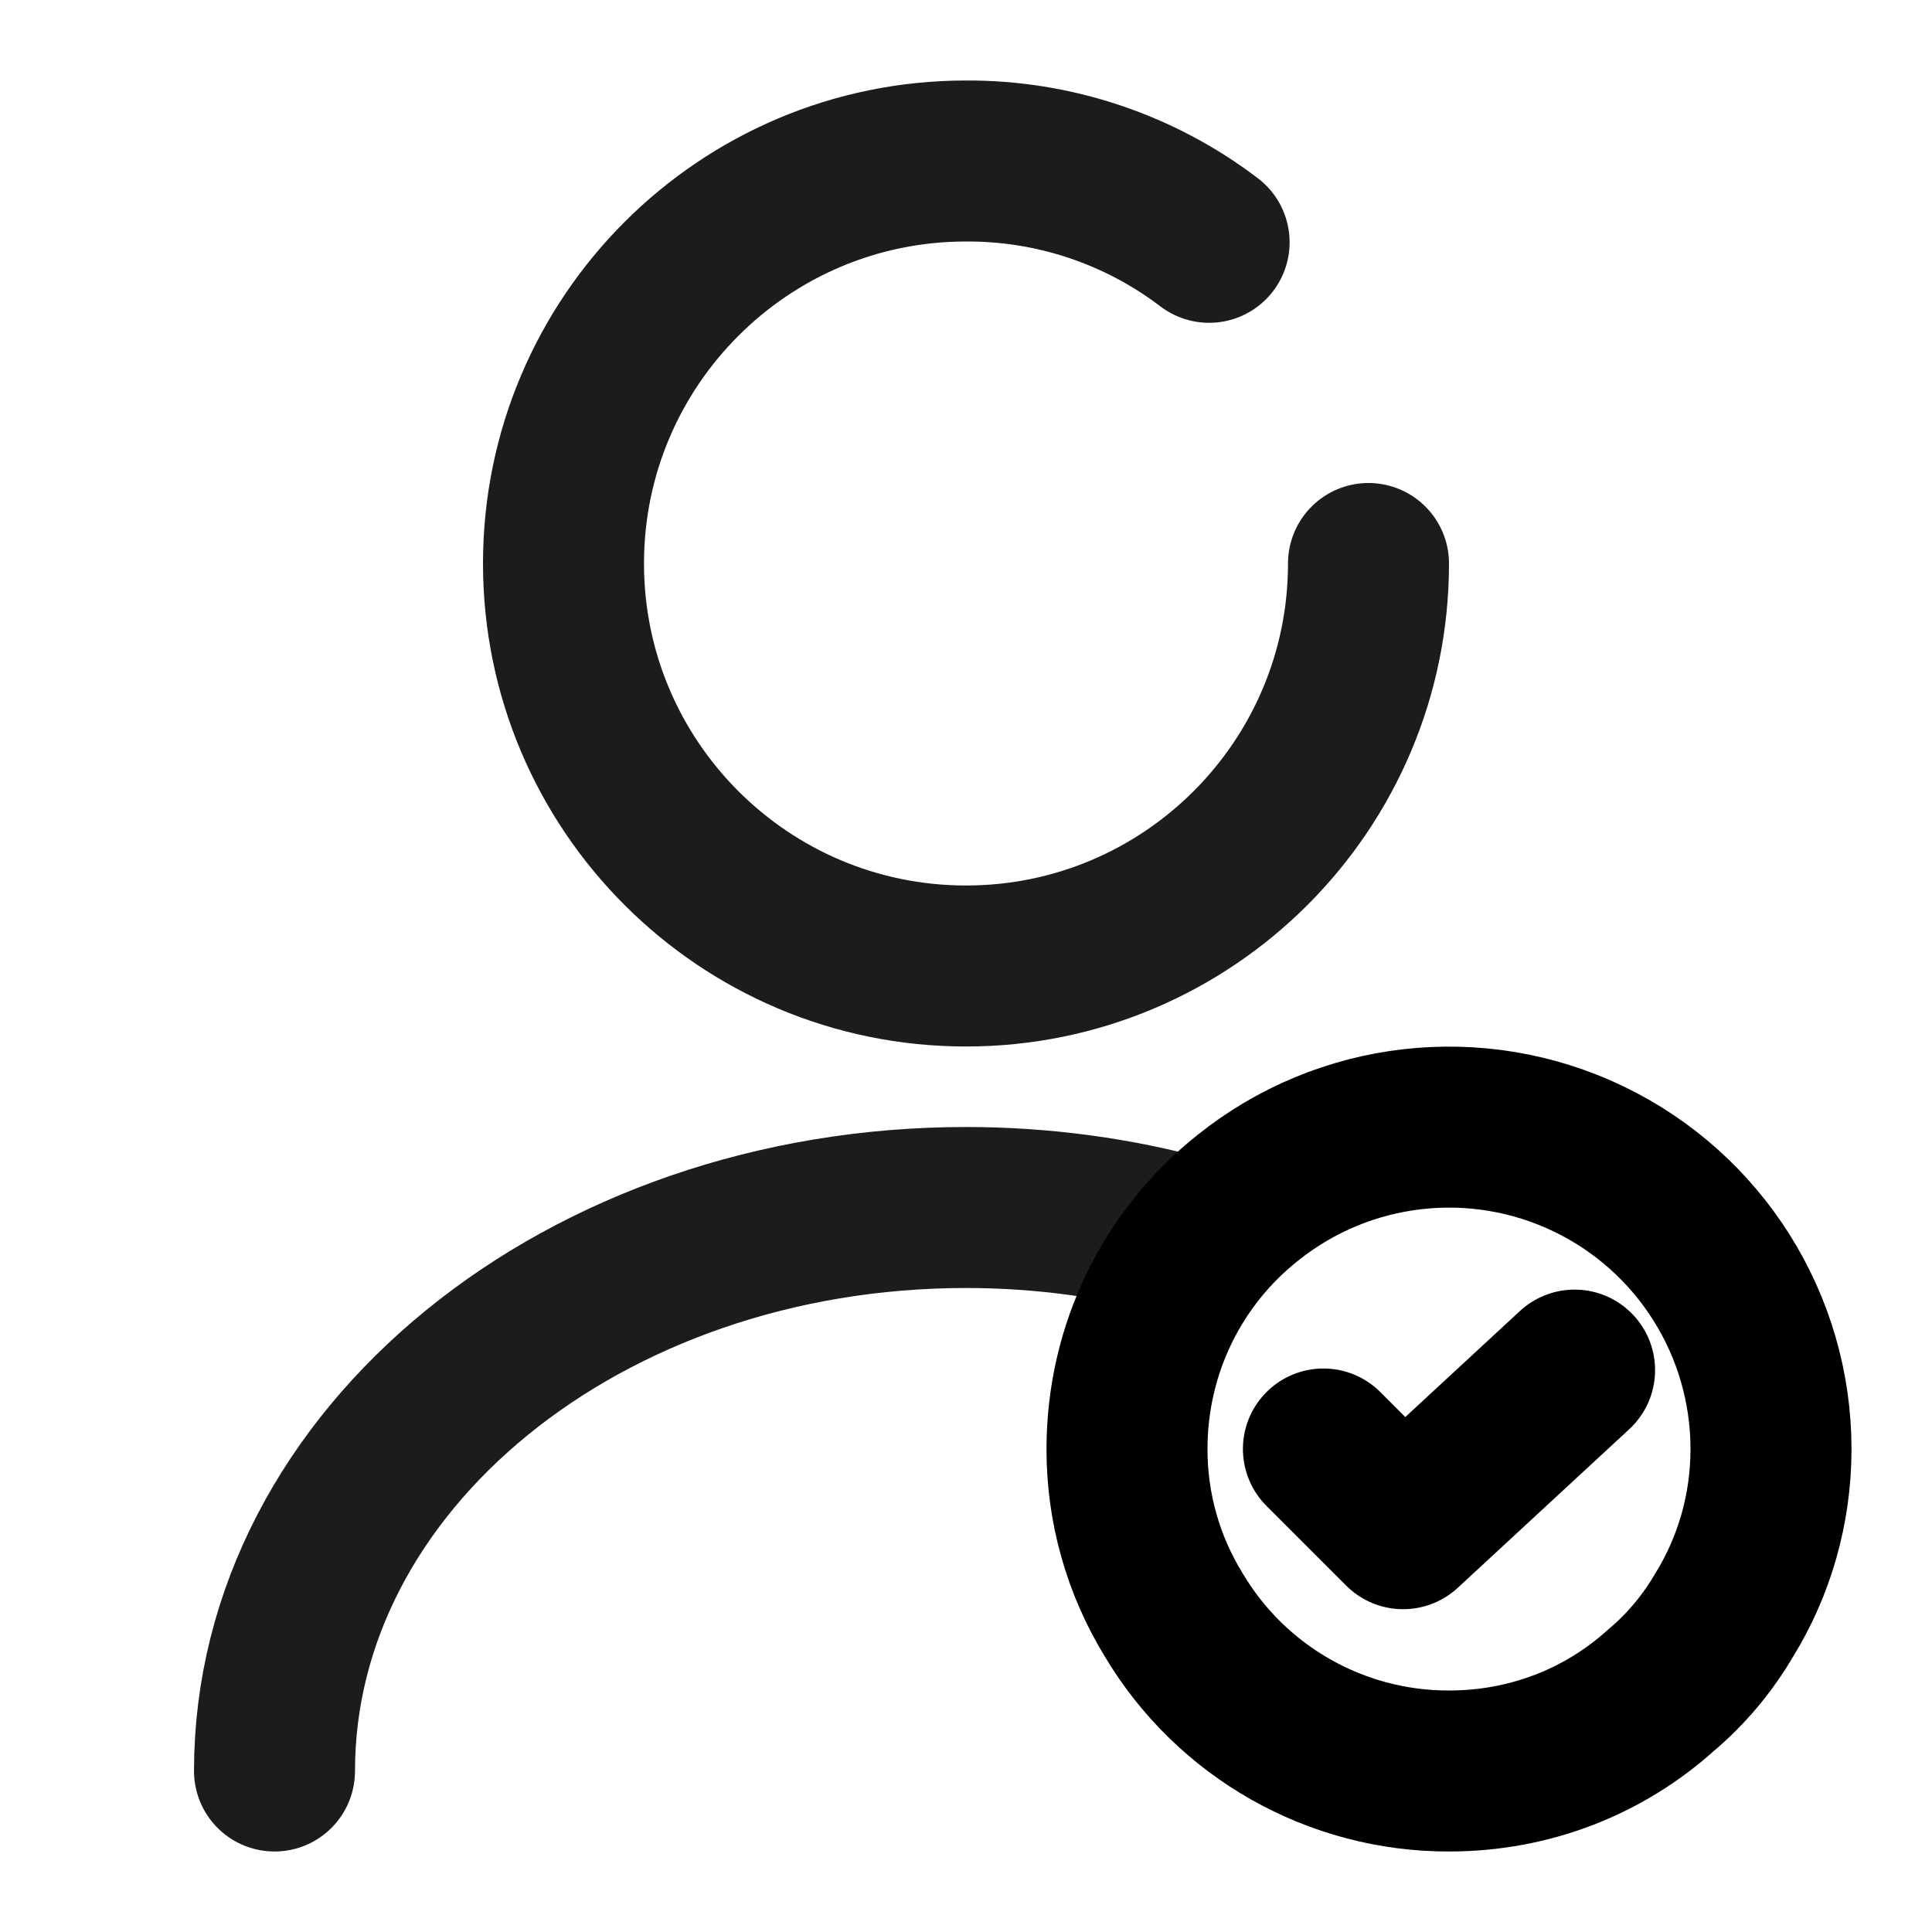
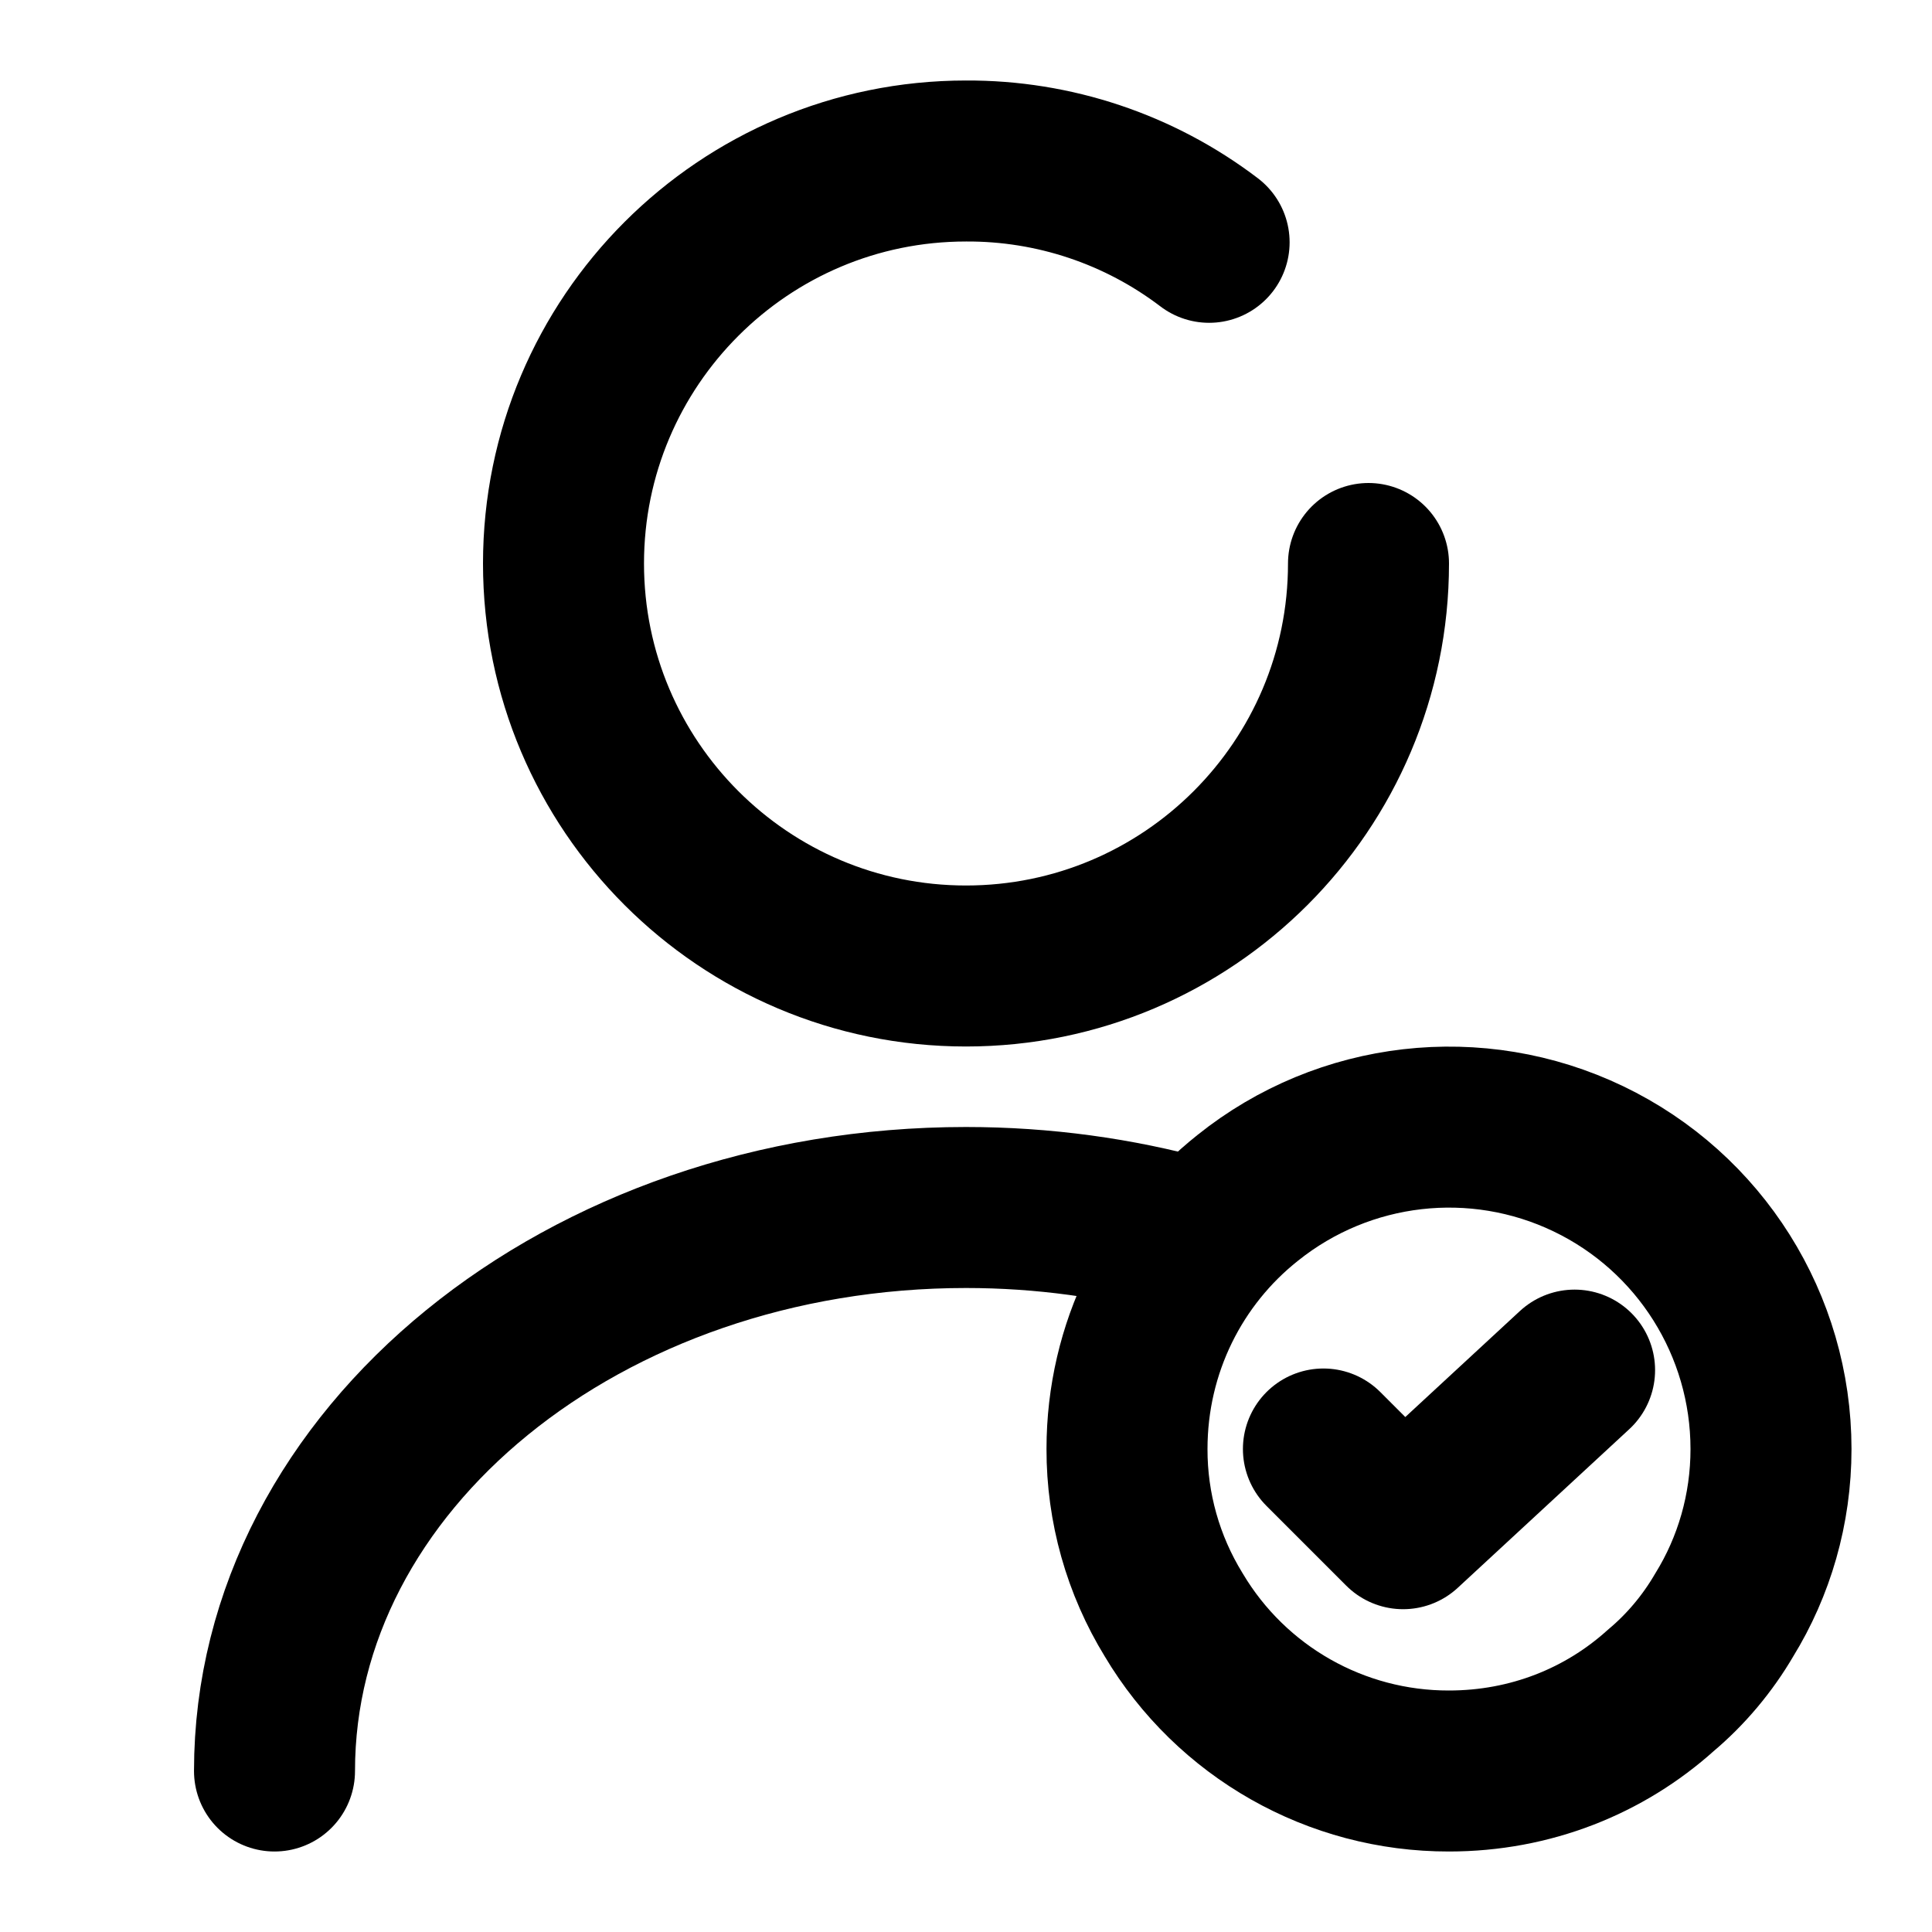
<svg xmlns="http://www.w3.org/2000/svg" title="Пользователь" viewBox="0 0 24 24" fill="none">
-   <path d="M15.02 3.01A4.944 4.944 0 0 0 12 2C9.24 2 7 4.24 7 7s2.24 5 5 5 5-2.24 5-5M3.41 22c0-3.87 3.85-7 8.59-7 .96 0 1.89.13 2.76.37" stroke="#1C1C1C" stroke-width="2" stroke-linecap="round" stroke-linejoin="round" />
+   <path d="M15.02 3.01A4.944 4.944 0 0 0 12 2C9.24 2 7 4.24 7 7s2.24 5 5 5 5-2.24 5-5M3.41 22c0-3.87 3.85-7 8.59-7 .96 0 1.89.13 2.76.37" stroke="currentColor" stroke-width="2" stroke-linecap="round" stroke-linejoin="round" />
  <path d="M22 18c0 .75-.21 1.46-.58 2.06-.21.36-.48.68-.79.94-.7.63-1.62 1-2.63 1a3.97 3.97 0 0 1-3.42-1.94A3.92 3.92 0 0 1 14 18c0-1.26.58-2.39 1.5-3.12A3.999 3.999 0 0 1 22 18Z" stroke="currentColor" stroke-width="2" stroke-miterlimit="10" stroke-linecap="round" stroke-linejoin="round" />
  <path d="m16.44 18 .99.99 2.13-1.97" stroke="currentColor" stroke-width="2" stroke-linecap="round" stroke-linejoin="round" />
</svg>
